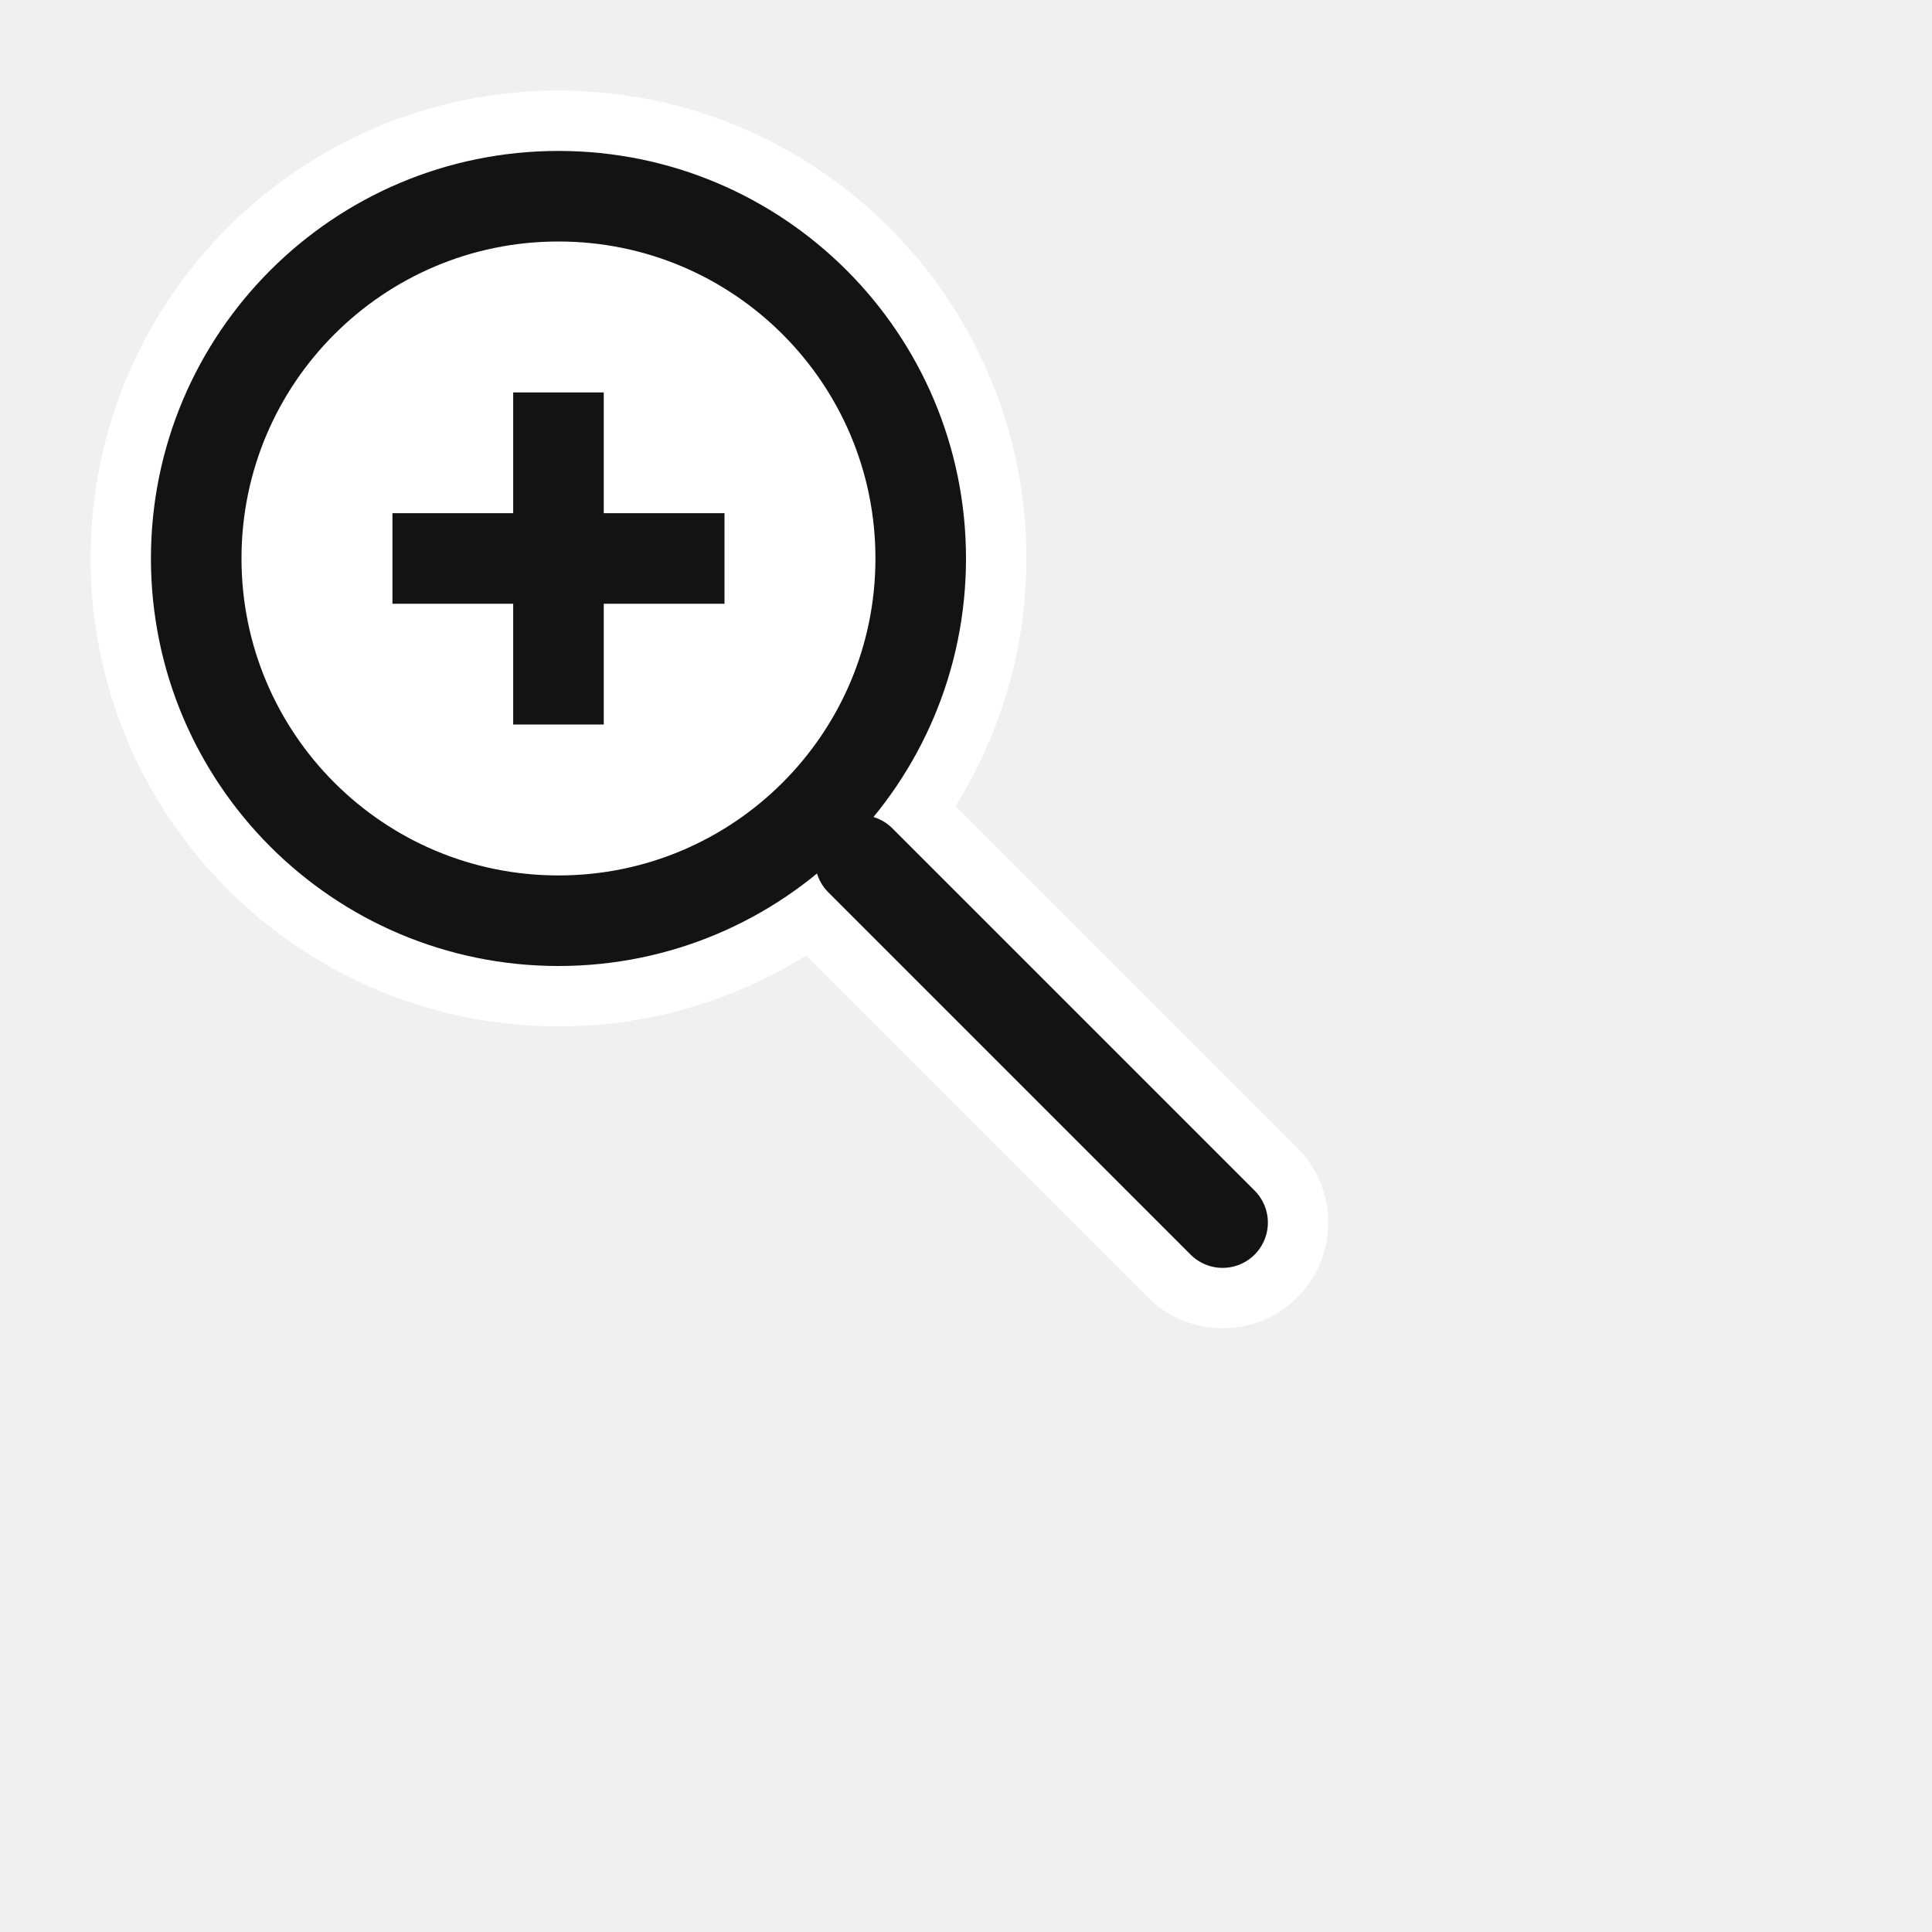
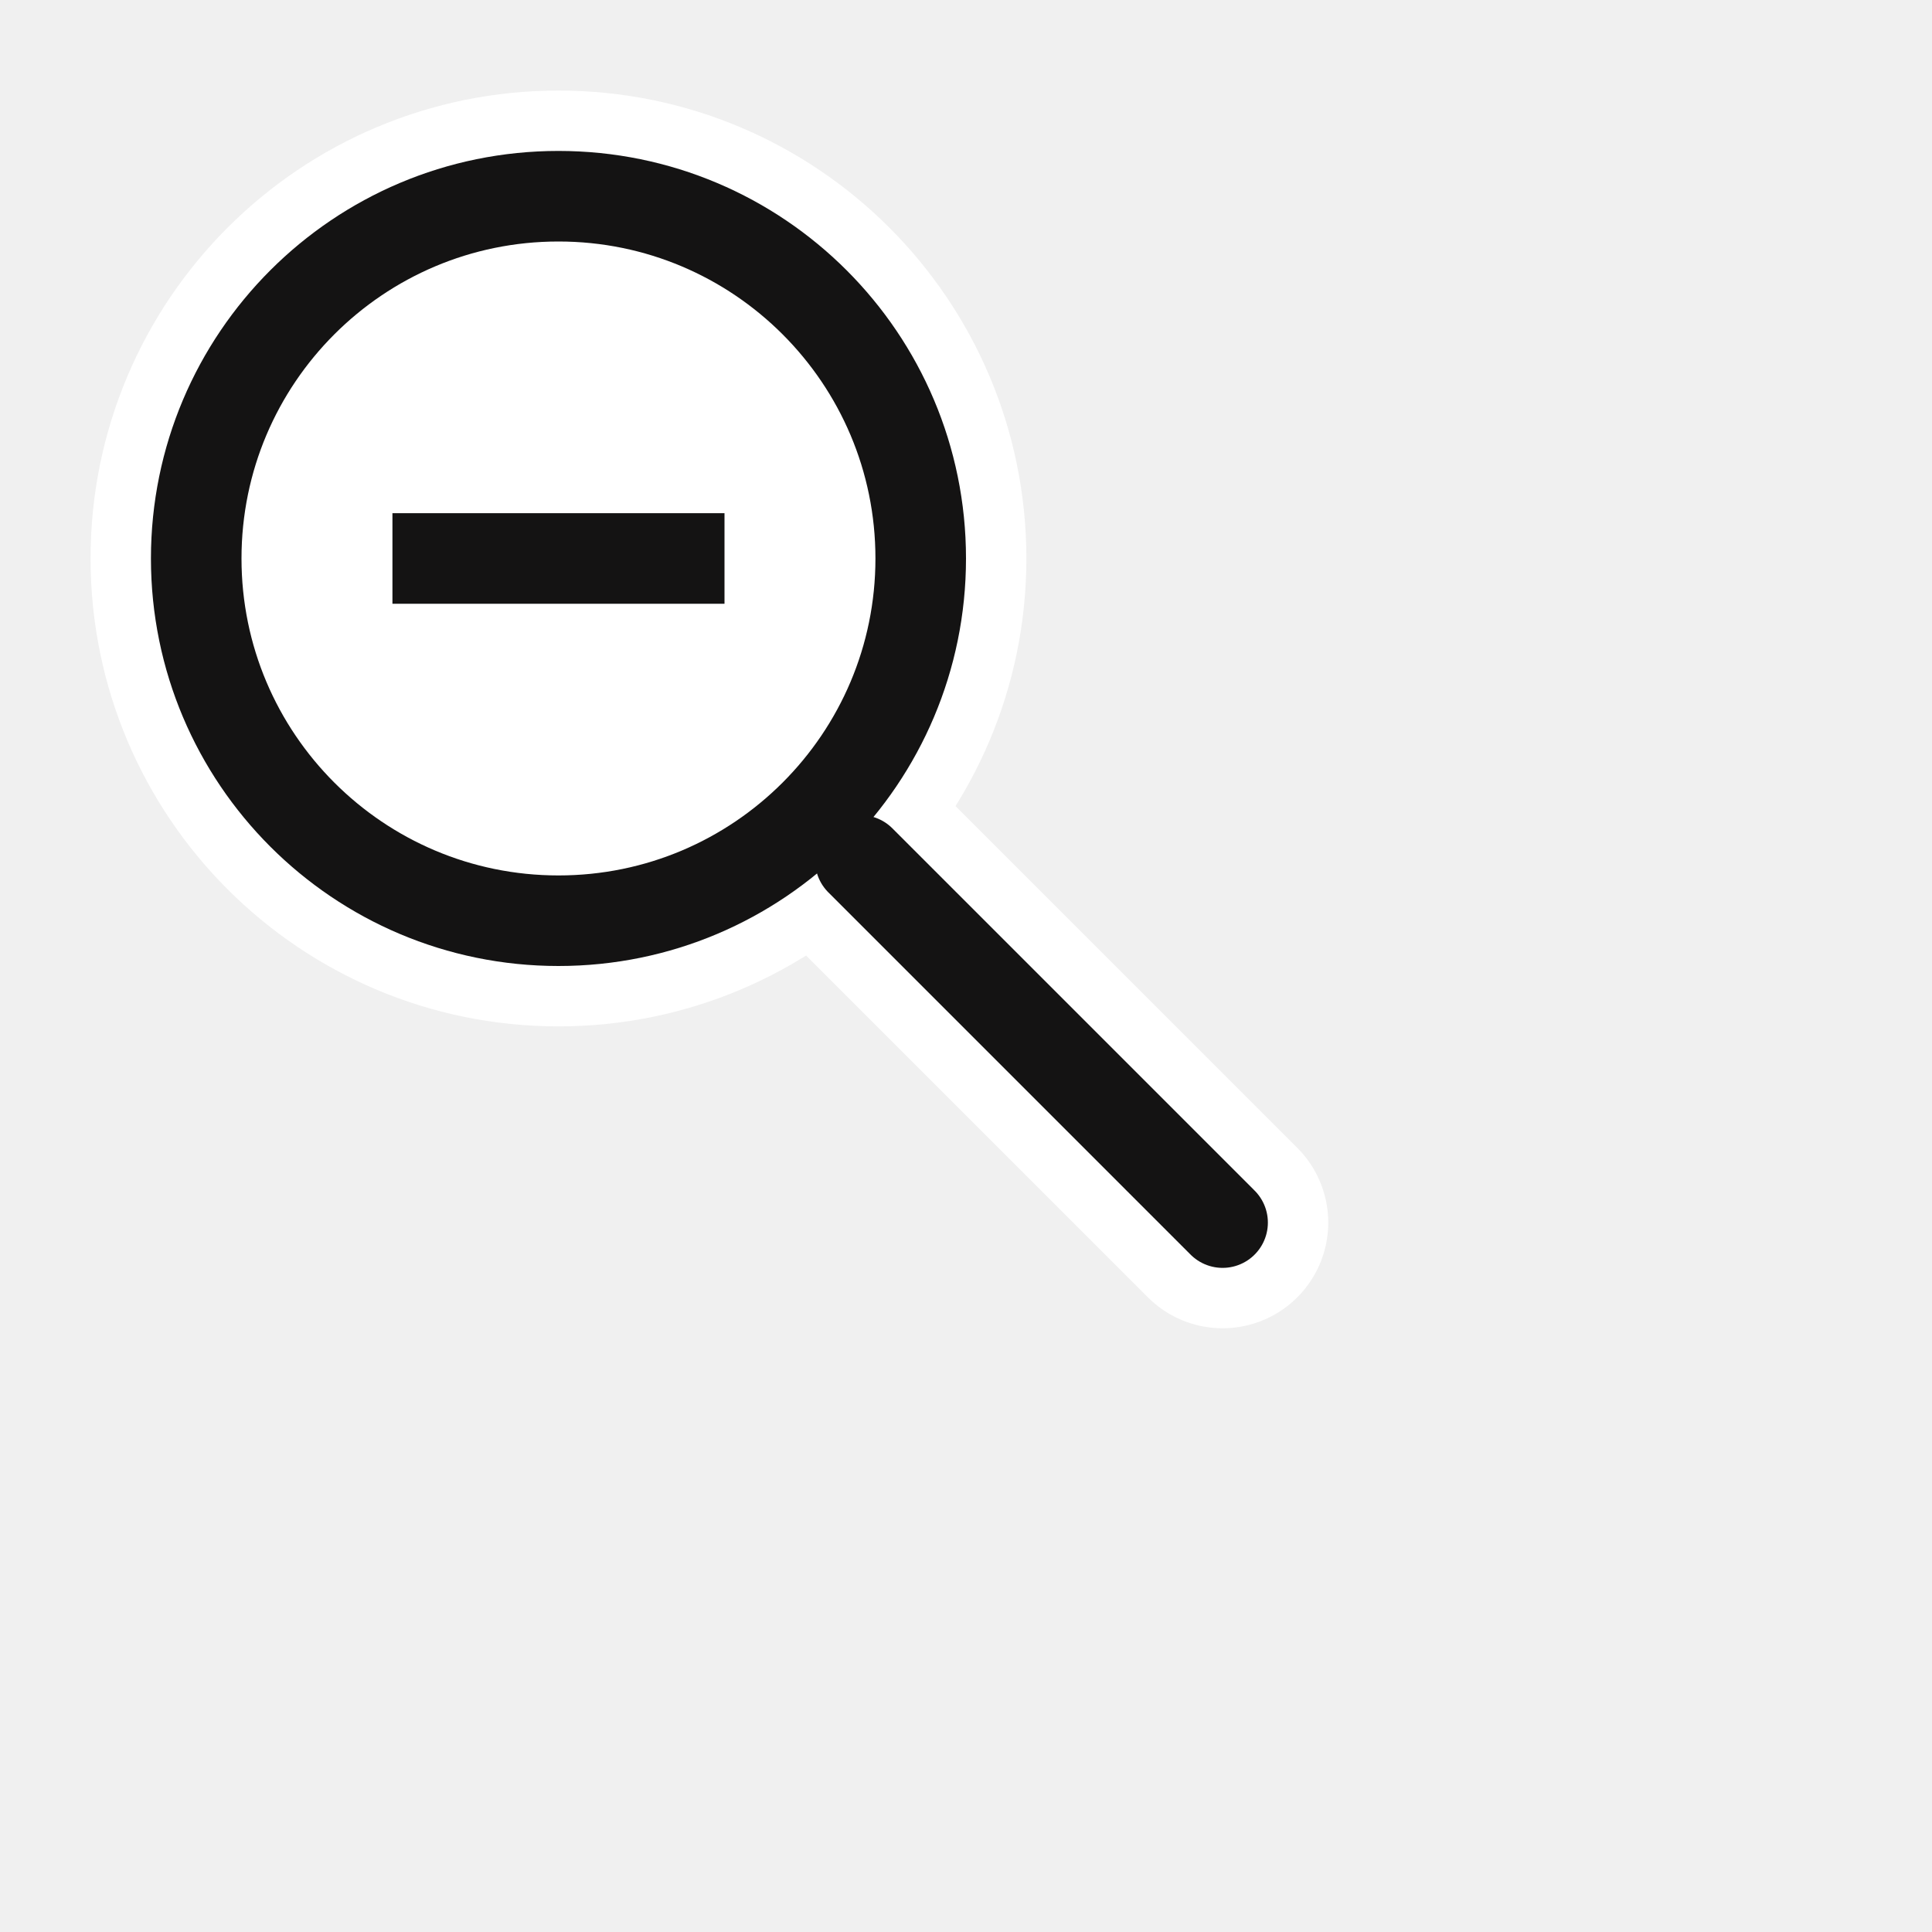
<svg xmlns="http://www.w3.org/2000/svg" width="32" height="32" viewBox="0 0 32 32">
  <g transform="translate(.25 .25)" stroke-linecap="round" stroke-linejoin="round">
    <g fill="none" stroke="#ffffff" stroke-width="3.5">
      <path d="M14 14L20 20" />
    </g>
    <g fill="#ffffff" stroke="#ffffff" stroke-width="3.5">
      <circle cx="9" cy="9" r="6" />
    </g>
    <g fill="none" stroke="#141313" stroke-width="1.5">
      <path d="M14 14L20 20" />
    </g>
    <g fill="#ffffff" stroke="#141313" stroke-width="1.5">
      <circle cx="9" cy="9" r="6" />
    </g>
    <g fill="none" stroke="#141313" stroke-width="1.5" stroke-linecap="butt">
      <path d="M6.25 9H11.75" />
-       <path d="M9 6.25V11.75" />
    </g>
  </g>
</svg>
